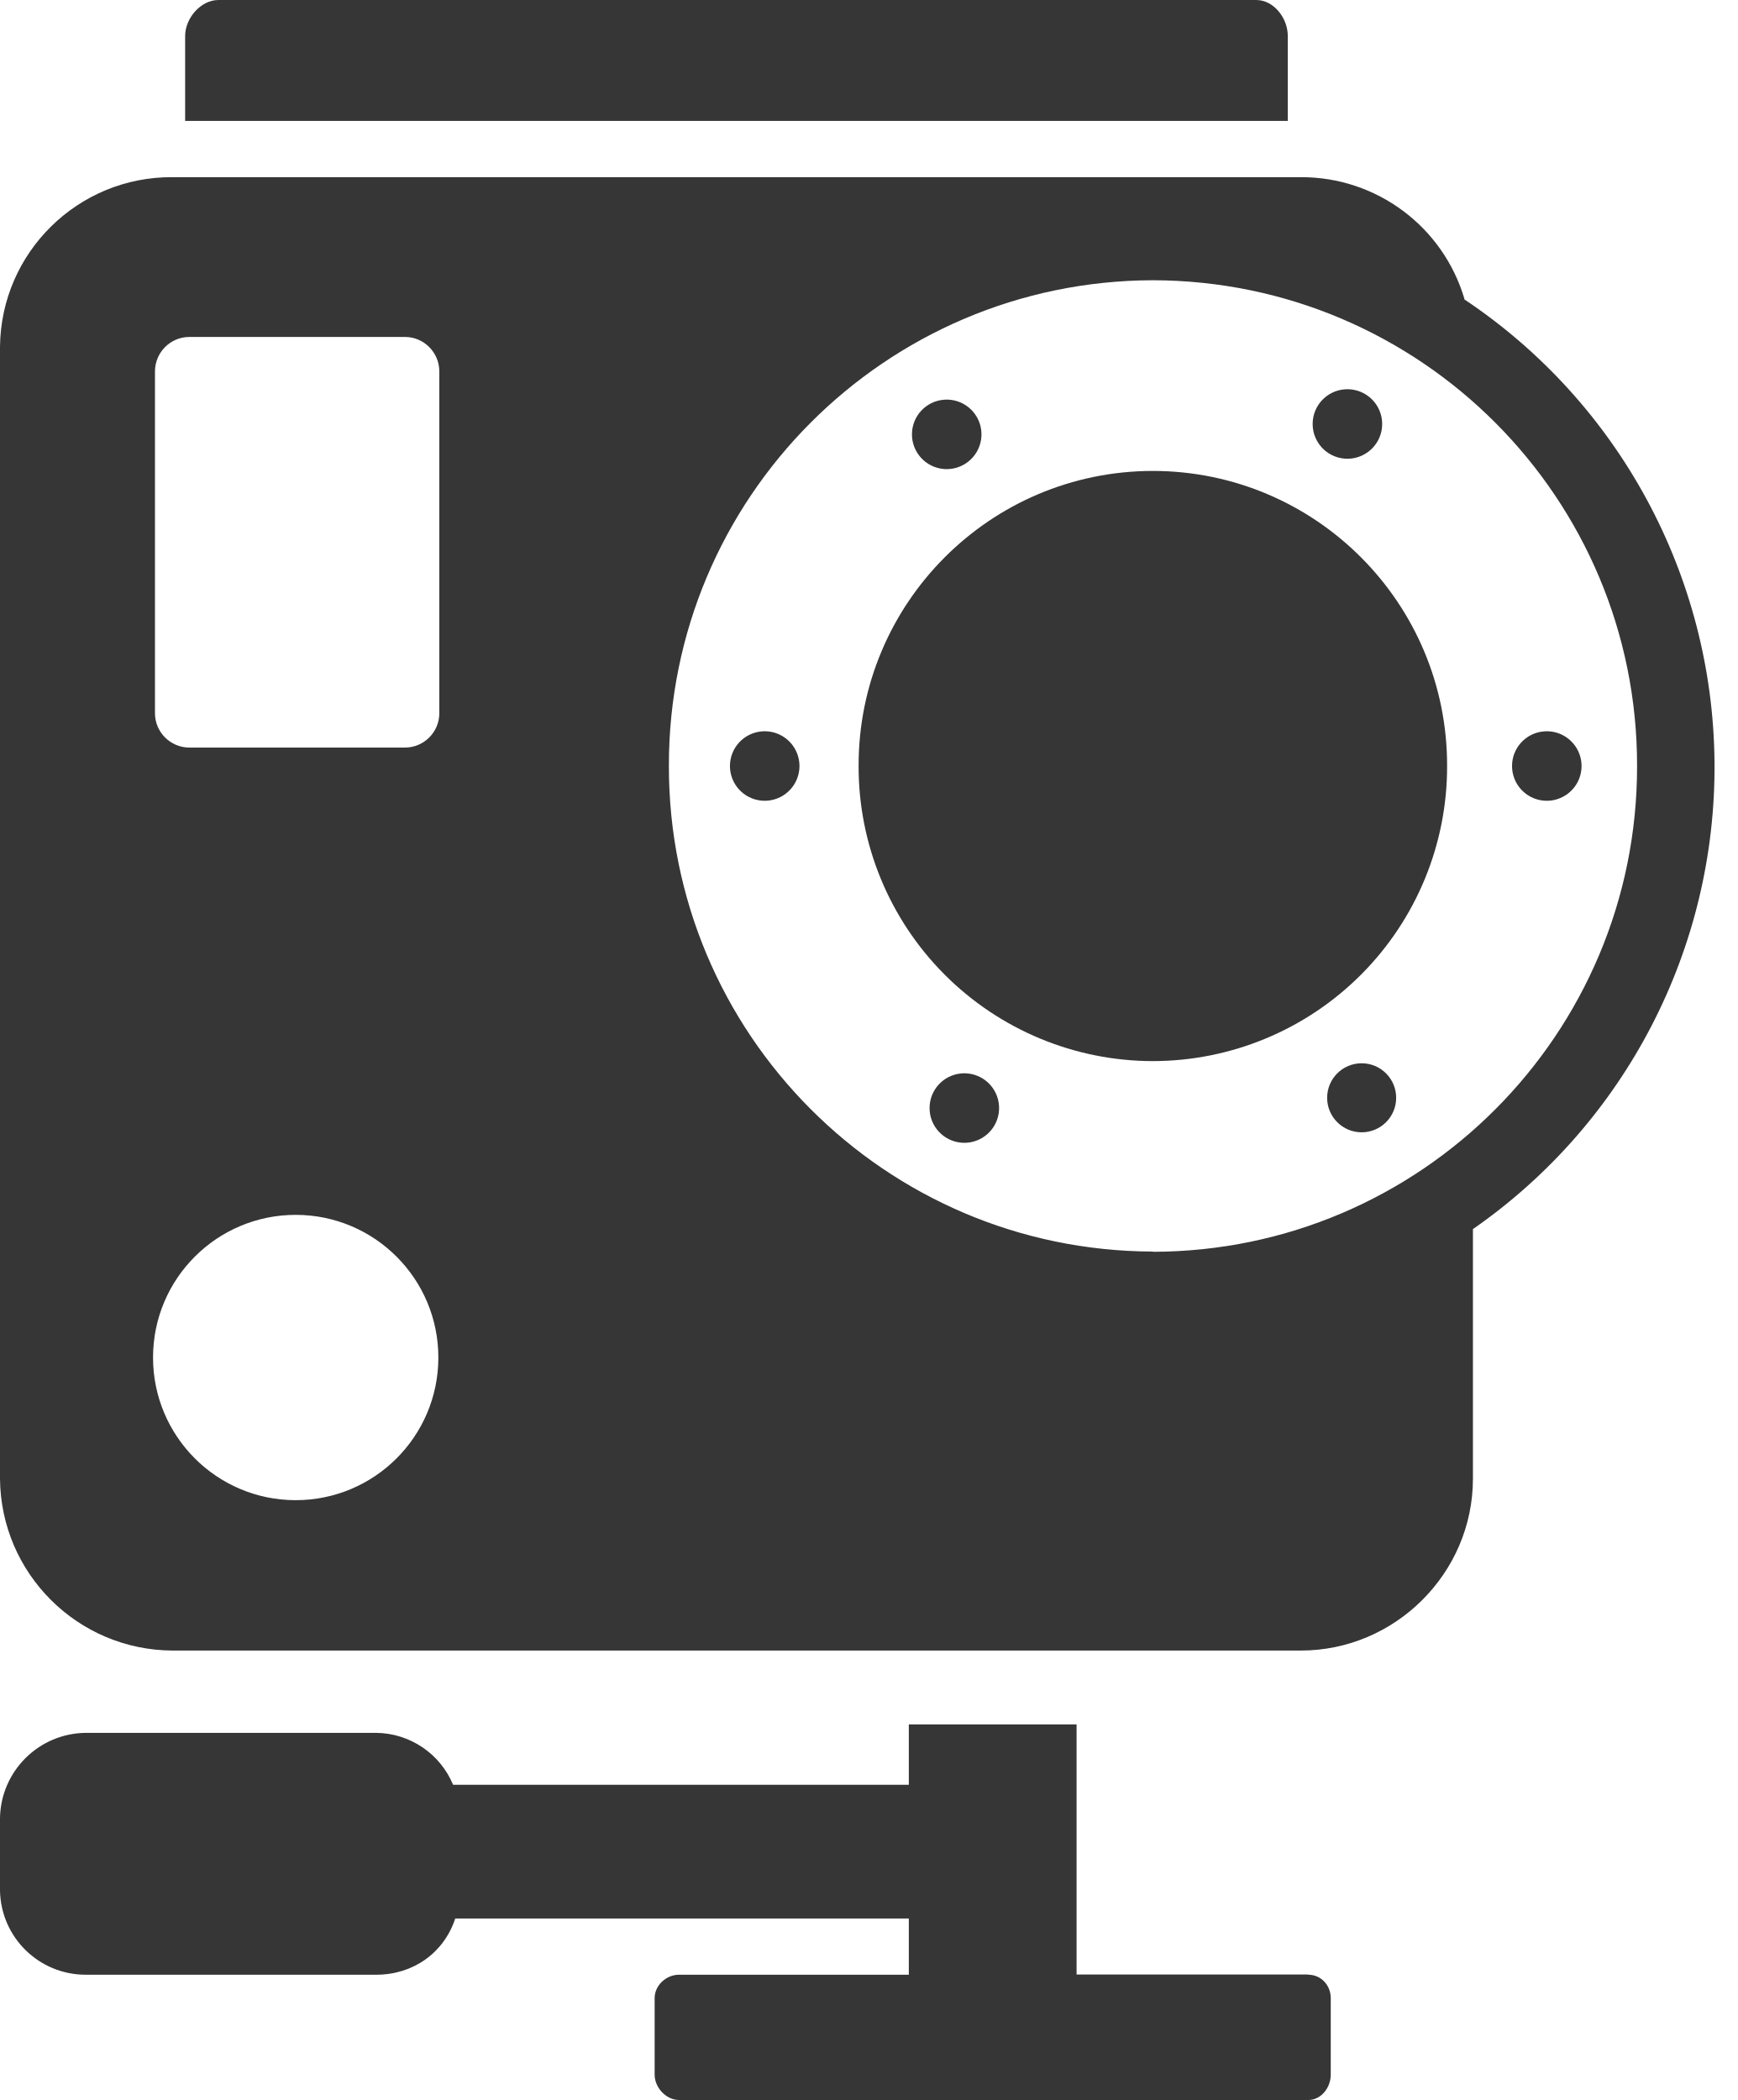
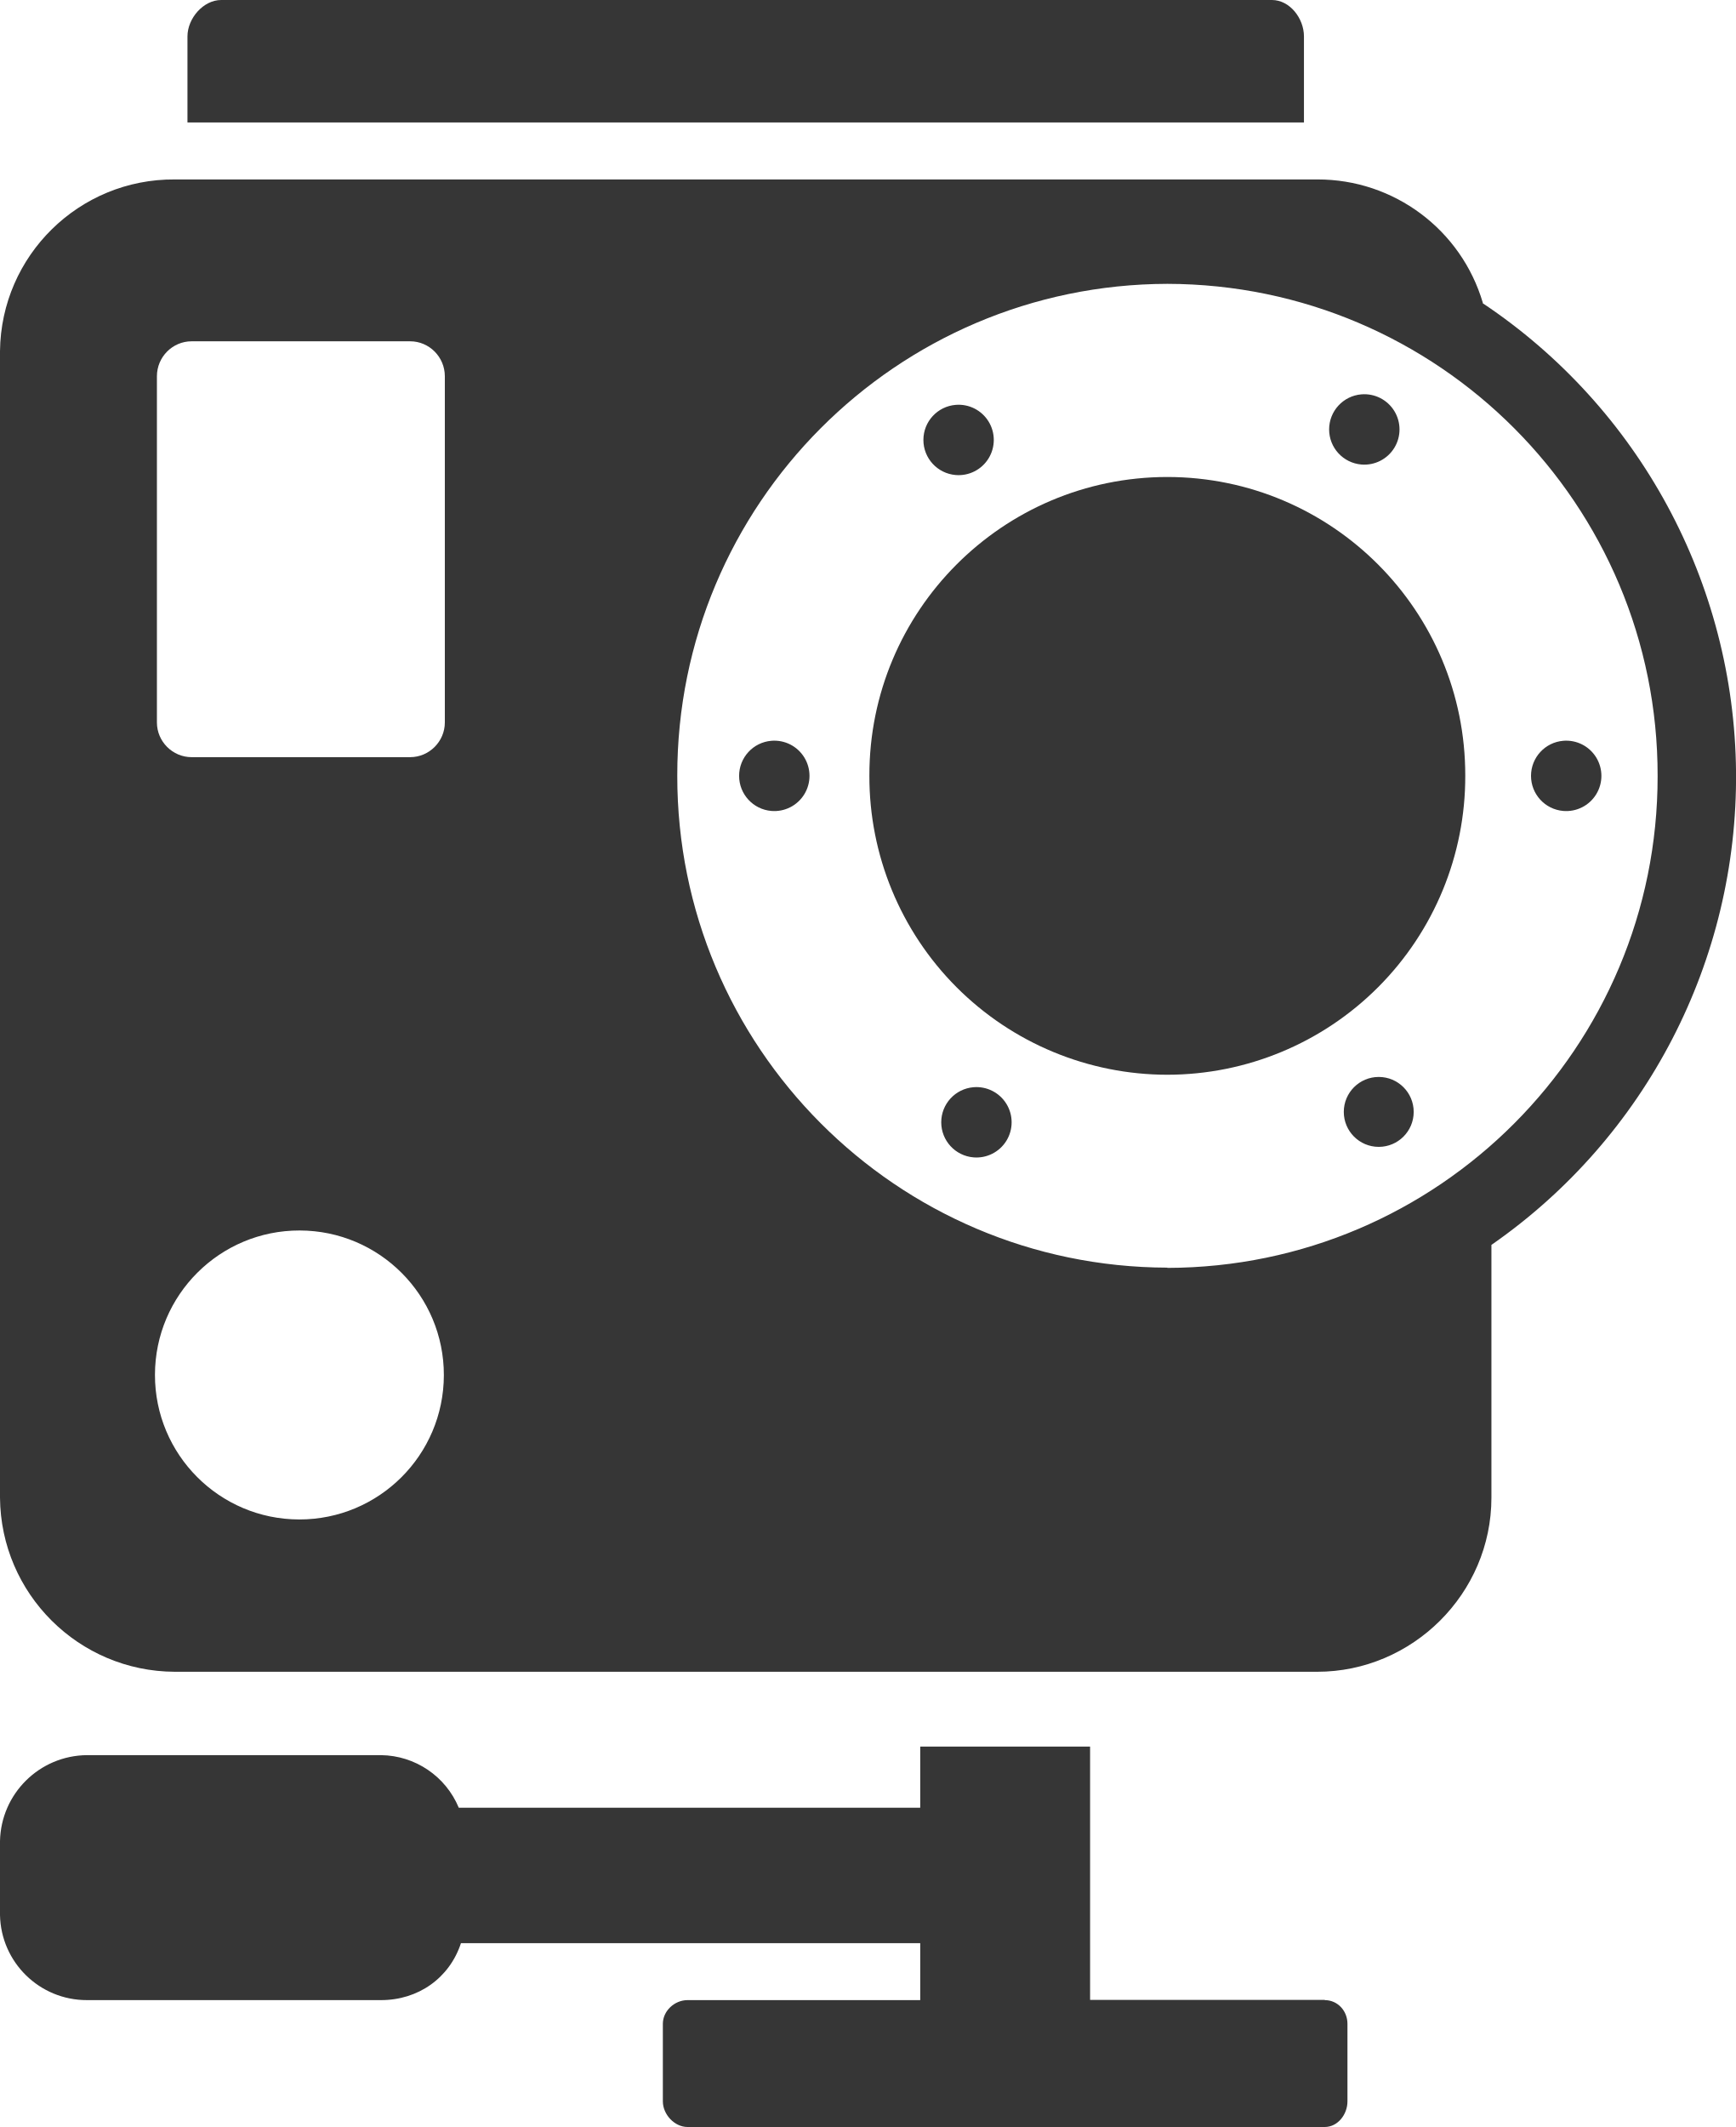
- <svg xmlns="http://www.w3.org/2000/svg" width="72" height="87" fill="none">
+ <svg xmlns="http://www.w3.org/2000/svg" width="71" height="87" fill="none">
  <path d="M53.35 1.49c0-.74-.58-1.49-1.31-1.49H9.05c-.73 0-1.38.75-1.38 1.49v3.52h45.68V1.5ZM54.2 81.8h-9.6V71.44h-6.95v2.5H18.77a3.49 3.49 0 0 0-3.18-2.15H3.56A3.59 3.59 0 0 0 0 75.31v3.02a3.55 3.55 0 0 0 3.56 3.48h12.03c1.52 0 2.8-.9 3.27-2.33h18.79v2.33h-9.52c-.53 0-1.01.44-1.01.97v3.17c0 .54.48 1.05 1.01 1.05H54.2c.53 0 .93-.51.93-1.05v-3.17c0-.53-.4-.97-.93-.97ZM60.67 12.39a7.04 7.04 0 0 0-6.77-5.05H7.15A7.1 7.1 0 0 0 0 14.36v46.9a7.18 7.18 0 0 0 7.15 7.12h46.74c3.9 0 7.13-3.2 7.13-7.12V50.92a23.3 23.3 0 0 0-.36-38.52ZM12.24 62.15a5.91 5.91 0 1 1 .02-11.82 5.91 5.91 0 0 1-.02 11.82Zm5.96-32.6c0 .78-.64 1.42-1.42 1.42H7.84c-.78 0-1.42-.64-1.42-1.42V15.39c0-.79.64-1.43 1.42-1.43h8.94c.78 0 1.42.64 1.42 1.43v14.16Zm29.56 22.3a20.1 20.1 0 0 1-20.05-20.12 20.1 20.1 0 0 1 20.05-20.12 20.1 20.1 0 0 1 20.06 20.13 20.1 20.1 0 0 1-20.06 20.12Z" fill="#363636" />
  <path d="M47.76 43.96a12.2 12.2 0 0 0 12.19-12.23 12.2 12.2 0 0 0-12.19-12.22 12.2 12.2 0 0 0-12.19 12.22 12.2 12.2 0 0 0 12.2 12.23ZM31.56 33.17a1.44 1.44 0 1 0 0-2.87 1.44 1.44 0 0 0 0 2.87ZM63.96 33.17a1.44 1.44 0 1 0 0-2.87 1.44 1.44 0 0 0 0 2.87ZM39.1 19.43a1.44 1.44 0 1 0 0-2.87 1.44 1.44 0 0 0 0 2.87ZM56.41 46.91a1.43 1.43 0 1 0 0-2.86 1.43 1.43 0 0 0 0 2.86ZM55.7 19a1.44 1.44 0 1 0 0-2.87 1.44 1.44 0 0 0 0 2.87ZM39.83 47.34a1.44 1.44 0 1 0 0-2.87 1.44 1.44 0 0 0 0 2.87Z" fill="#363636" />
</svg>
